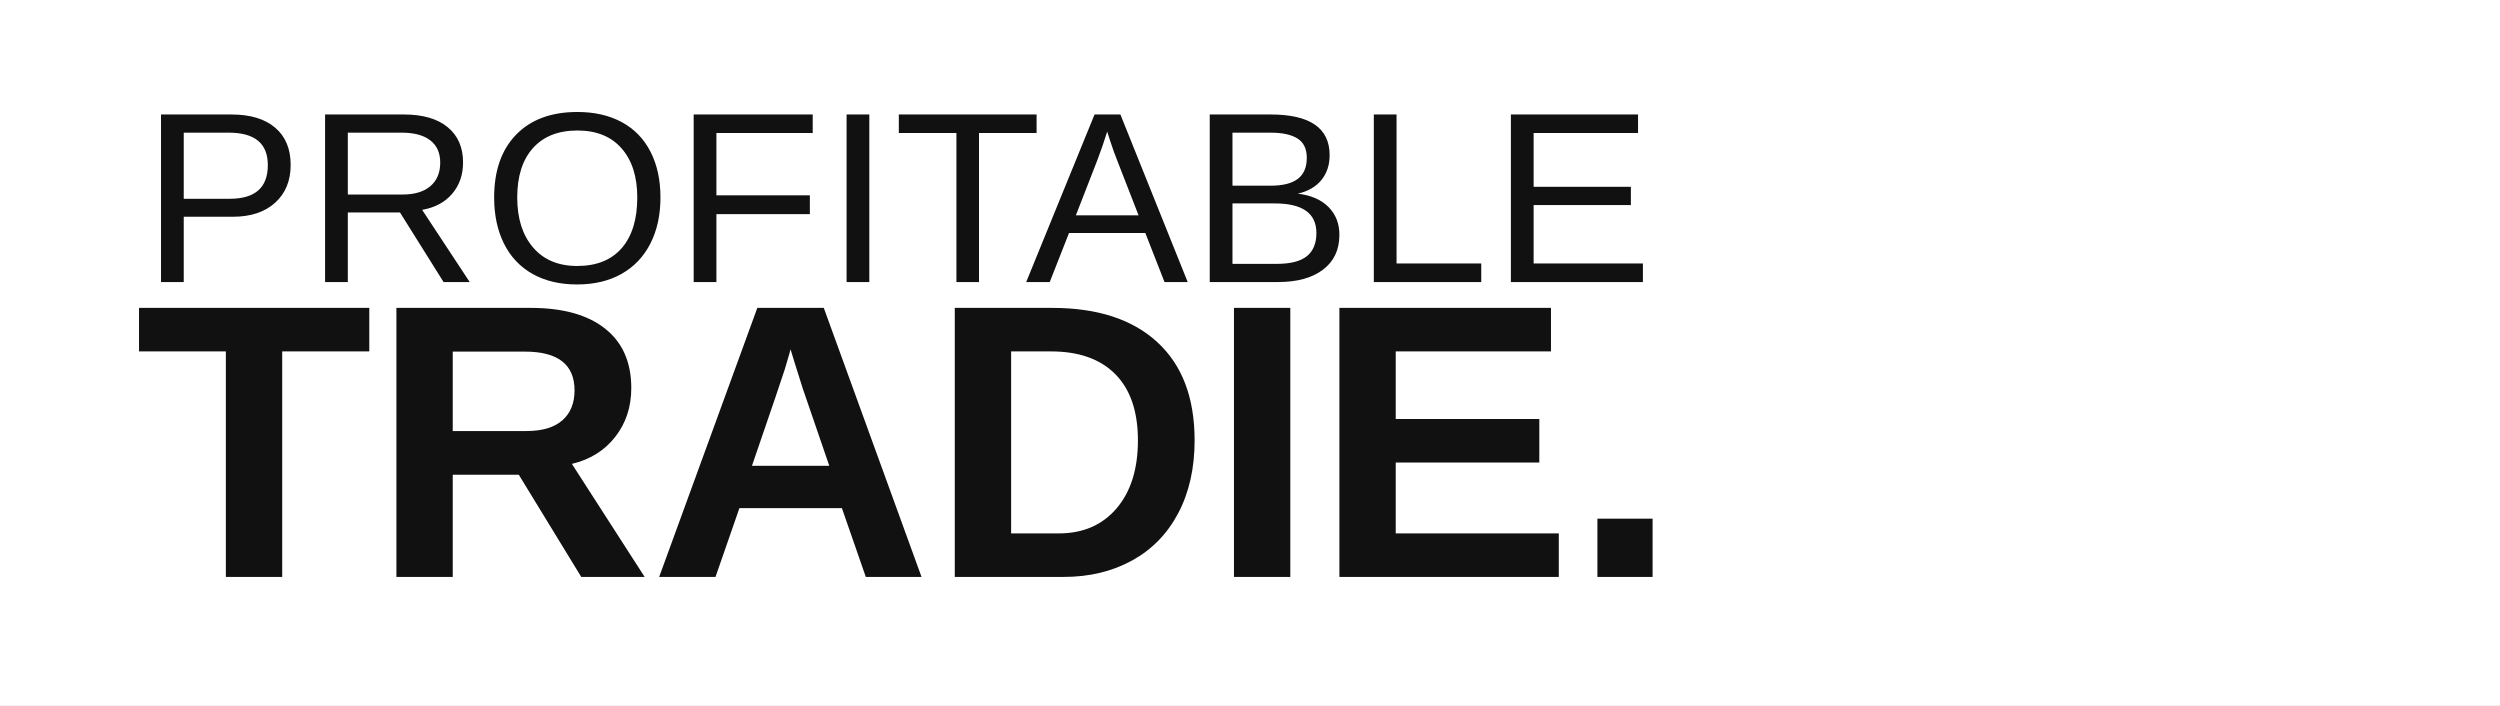
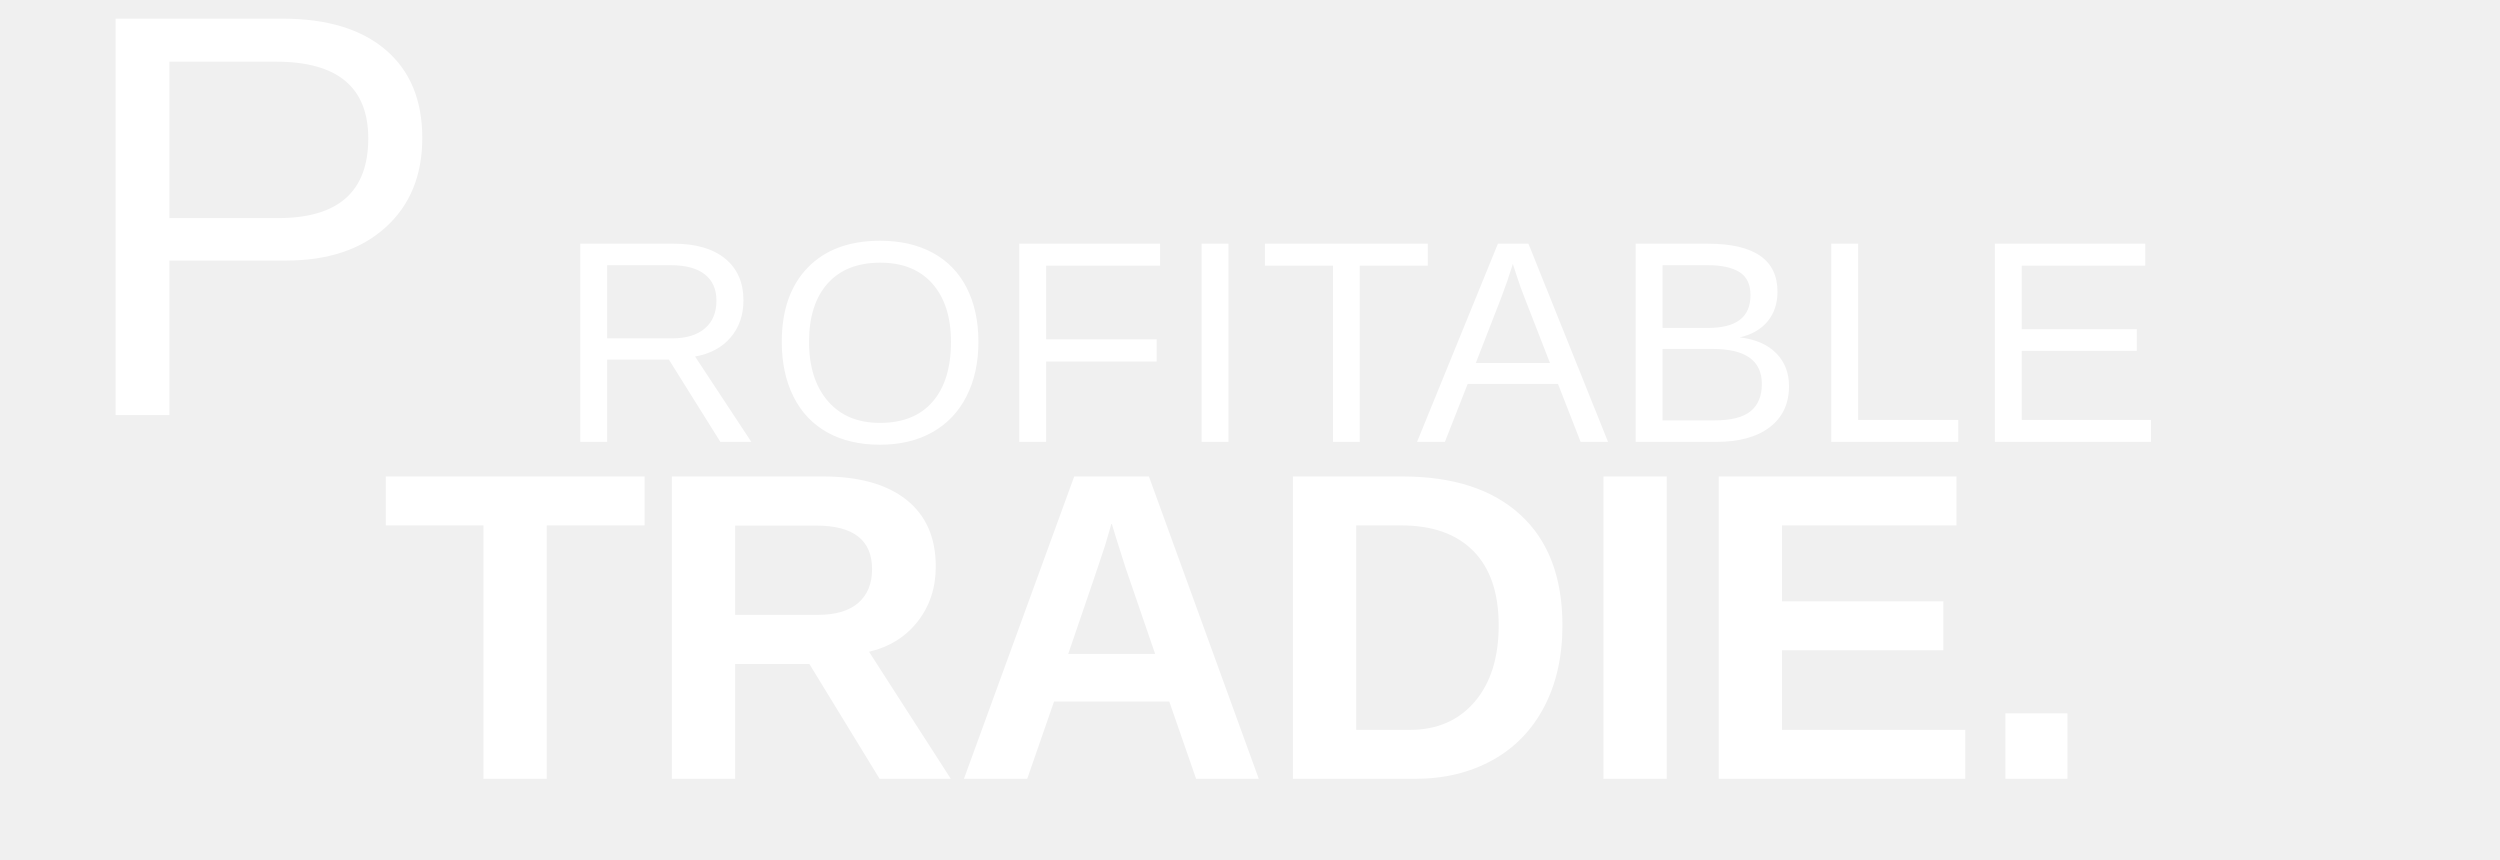
- <svg xmlns="http://www.w3.org/2000/svg" viewBox="0 0 780 220" role="img" aria-labelledby="title desc">
-   <rect width="780" height="220" fill="#ffffff" />
-   <text x="44" y="88" font-family="Poppins, Arial, sans-serif" font-size="76" font-weight="500" letter-spacing="0.5" fill="#111111">PROFITABLE</text>
-   <text x="42" y="180" font-family="Poppins, Arial, sans-serif" font-size="122" font-weight="800" letter-spacing="-1" fill="#111111">TRADIE.</text>
+ <svg xmlns="http://www.w3.org/2000/svg" viewBox="0 0 1024 352" role="img" aria-labelledby="title desc">
+   <text x="28" y="170" font-family="Poppins, Arial, sans-serif" font-size="236" font-weight="400" letter-spacing="-3" fill="#ffffff">P</text>
+   <text x="228" y="181" font-family="Poppins, Arial, sans-serif" font-size="118" font-weight="500" letter-spacing="1.4" fill="#ffffff">ROFITABLE</text>
+   <text x="156" y="319" font-family="Poppins, Arial, sans-serif" font-size="180" font-weight="700" letter-spacing="-2.8" fill="#ffffff">TRADIE.</text>
</svg>
